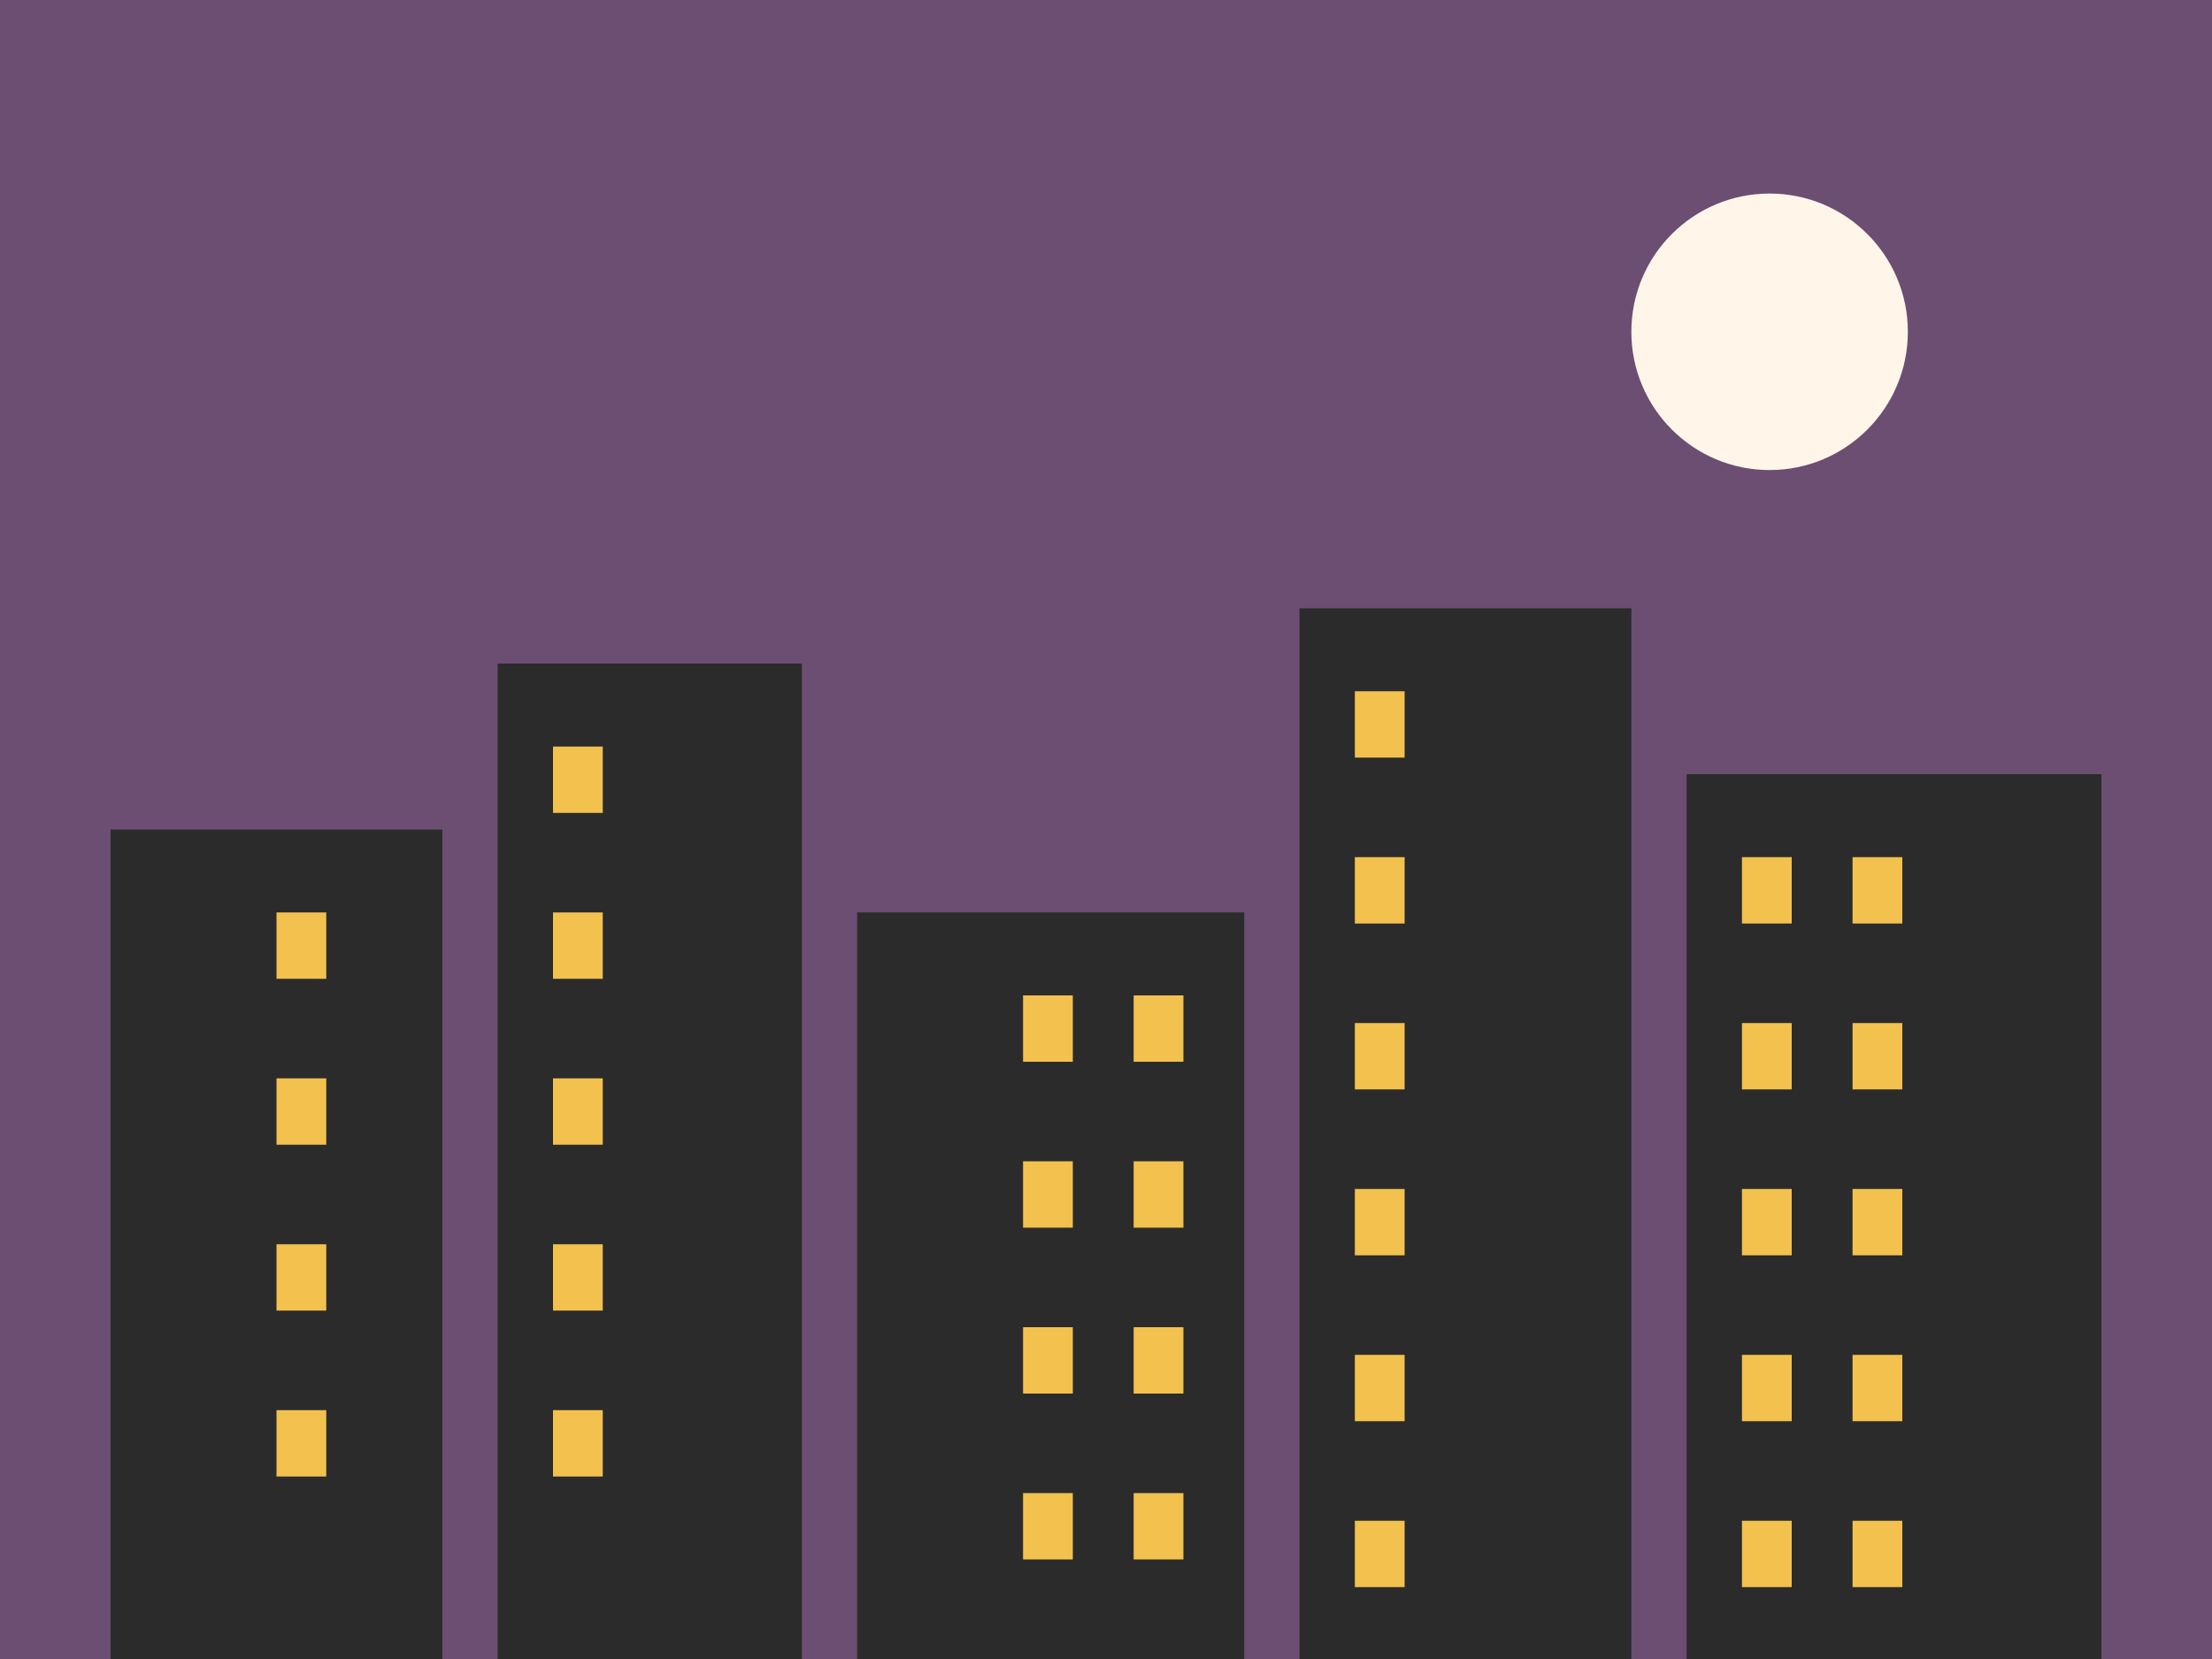
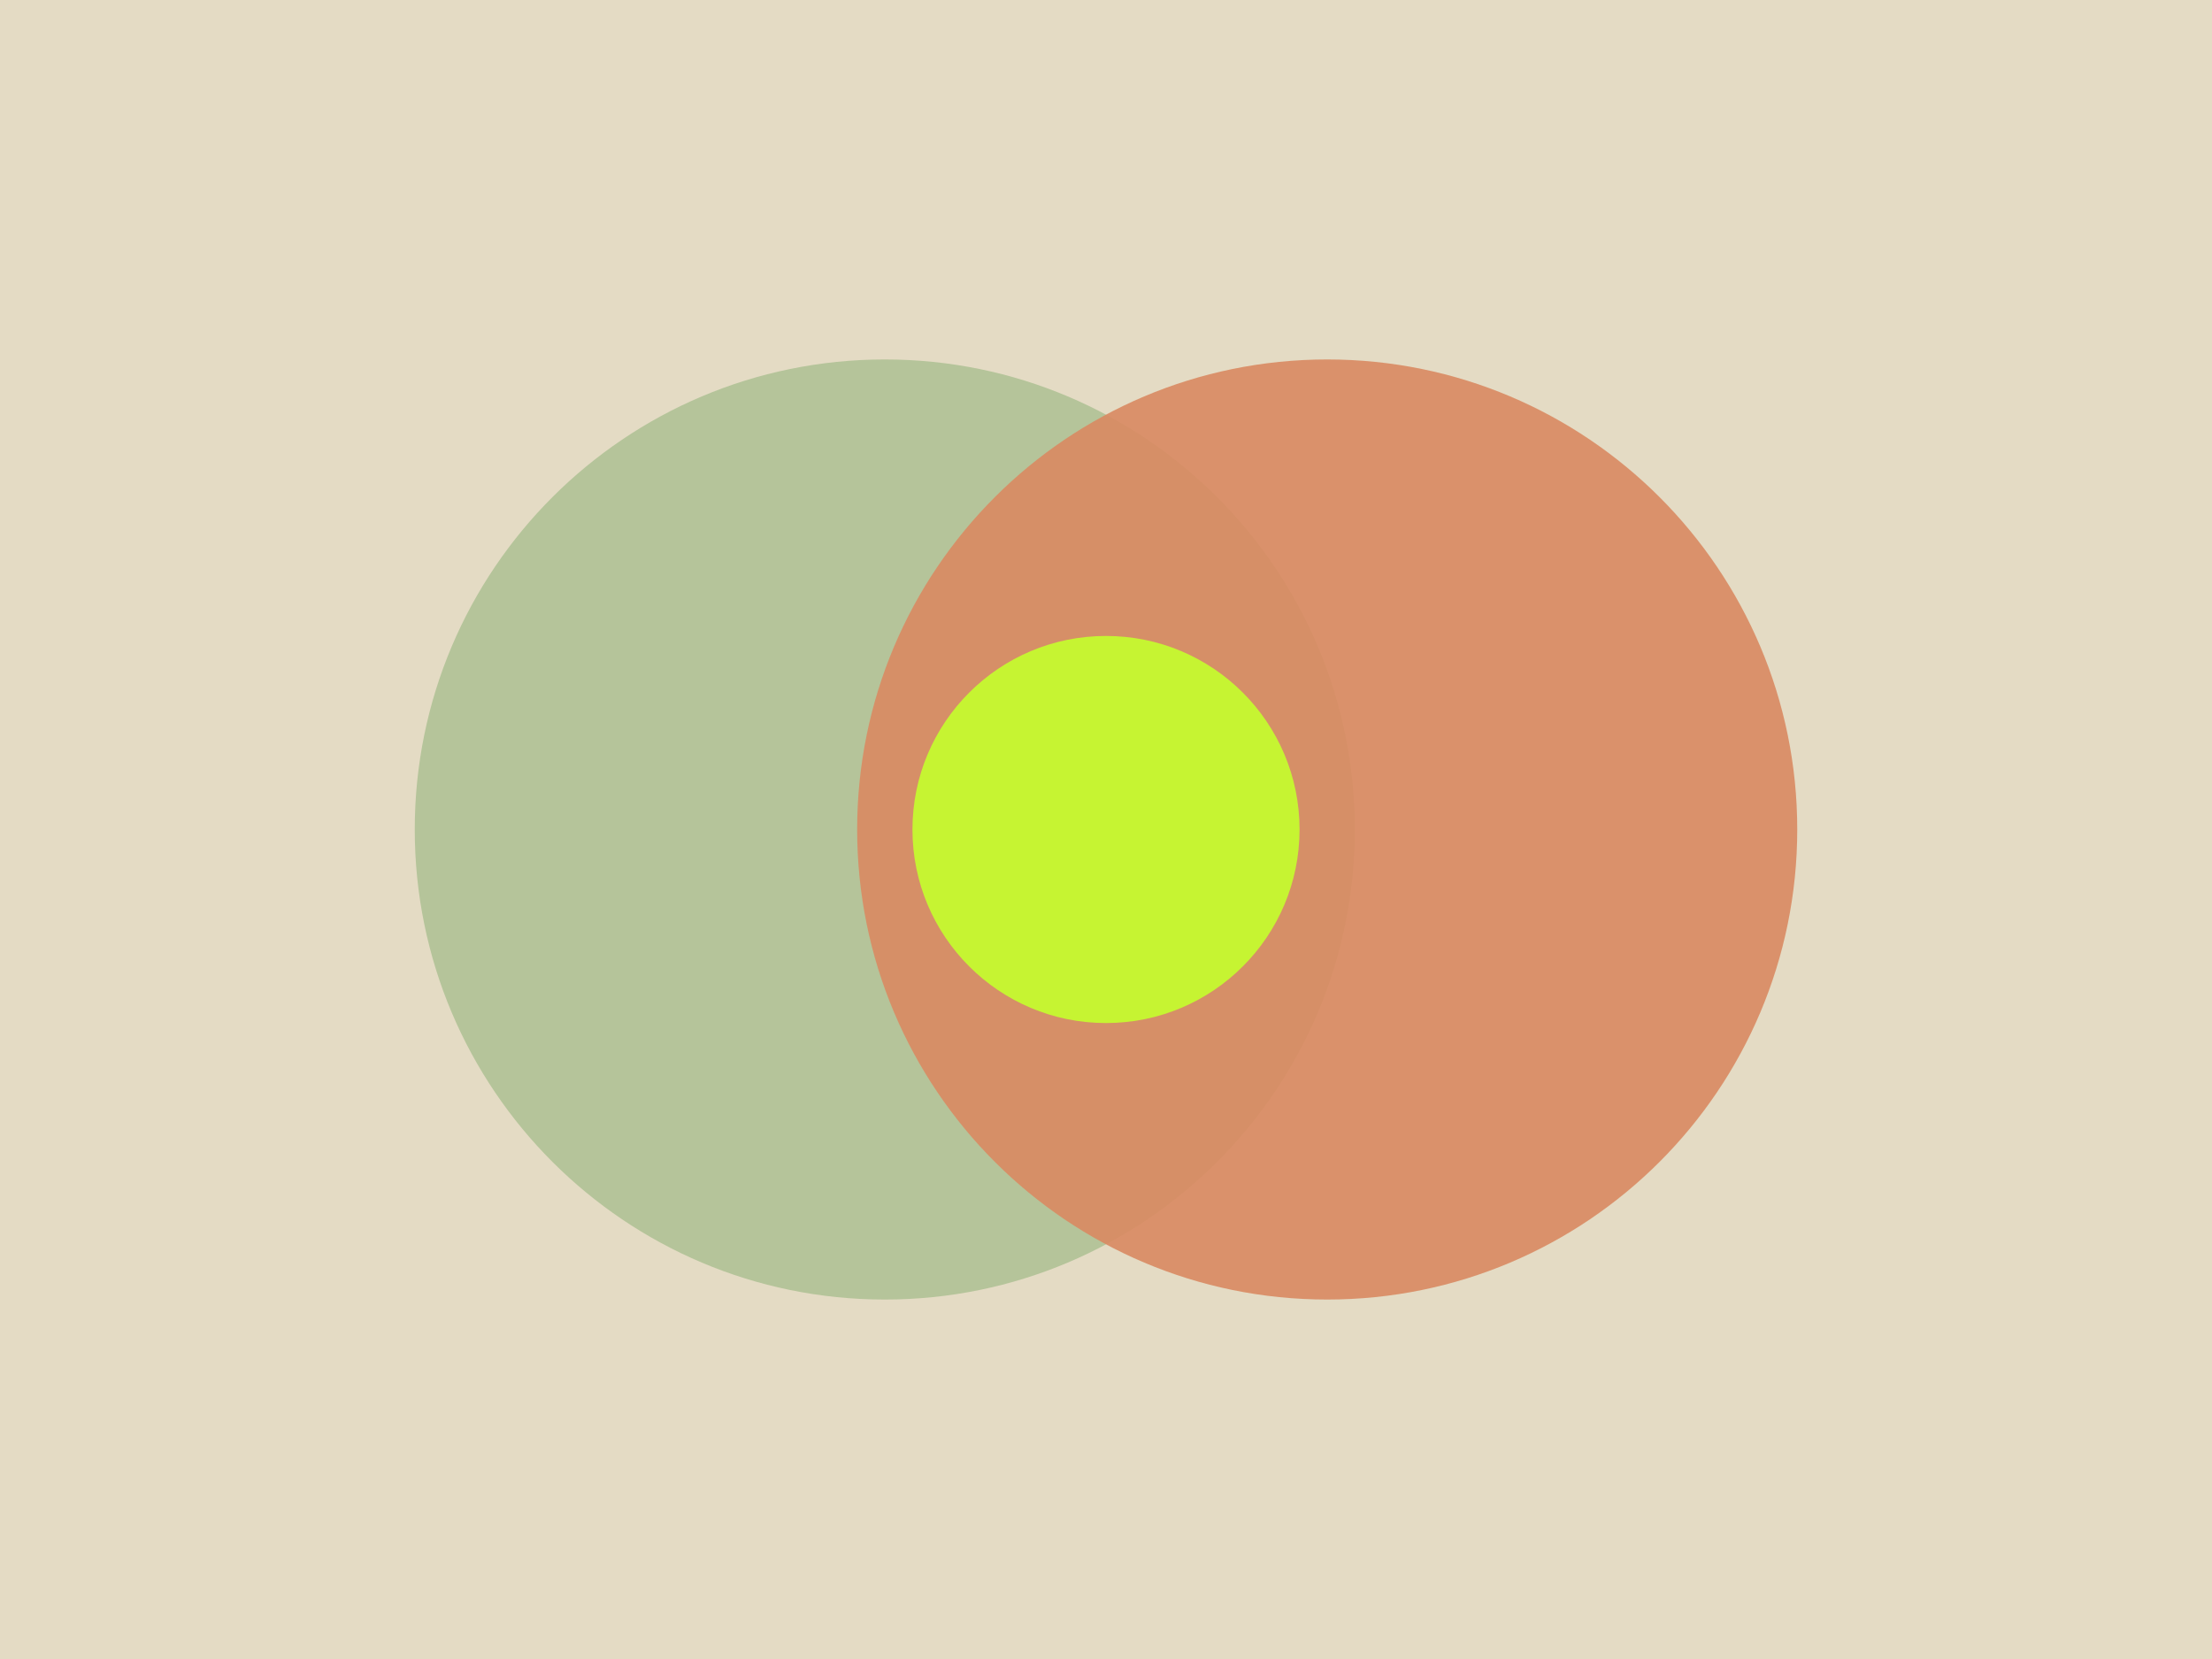
<svg xmlns="http://www.w3.org/2000/svg" viewBox="0 0 800 600" preserveAspectRatio="xMidYMid slice">
-   <rect width="800" height="600" fill="#6B4E71" />
-   <circle cx="640" cy="120" r="50" fill="#FFF6E9" />
-   <rect x="40" y="300" width="120" height="300" fill="#2B2B2B" />
-   <rect x="100" y="330" width="18" height="24" fill="#F2C14E" />
-   <rect x="100" y="390" width="18" height="24" fill="#F2C14E" />
-   <rect x="100" y="450" width="18" height="24" fill="#F2C14E" />
-   <rect x="100" y="510" width="18" height="24" fill="#F2C14E" />
-   <rect x="180" y="240" width="110" height="360" fill="#2B2B2B" />
-   <rect x="200" y="270" width="18" height="24" fill="#F2C14E" />
-   <rect x="200" y="330" width="18" height="24" fill="#F2C14E" />
-   <rect x="200" y="390" width="18" height="24" fill="#F2C14E" />
-   <rect x="200" y="450" width="18" height="24" fill="#F2C14E" />
-   <rect x="200" y="510" width="18" height="24" fill="#F2C14E" />
-   <rect x="310" y="330" width="140" height="270" fill="#2B2B2B" />
-   <rect x="370" y="360" width="18" height="24" fill="#F2C14E" />
-   <rect x="410" y="360" width="18" height="24" fill="#F2C14E" />
-   <rect x="370" y="420" width="18" height="24" fill="#F2C14E" />
-   <rect x="410" y="420" width="18" height="24" fill="#F2C14E" />
-   <rect x="370" y="480" width="18" height="24" fill="#F2C14E" />
-   <rect x="410" y="480" width="18" height="24" fill="#F2C14E" />
-   <rect x="370" y="540" width="18" height="24" fill="#F2C14E" />
-   <rect x="410" y="540" width="18" height="24" fill="#F2C14E" />
-   <rect x="470" y="220" width="120" height="380" fill="#2B2B2B" />
-   <rect x="490" y="250" width="18" height="24" fill="#F2C14E" />
-   <rect x="490" y="310" width="18" height="24" fill="#F2C14E" />
-   <rect x="490" y="370" width="18" height="24" fill="#F2C14E" />
-   <rect x="490" y="430" width="18" height="24" fill="#F2C14E" />
-   <rect x="490" y="490" width="18" height="24" fill="#F2C14E" />
-   <rect x="490" y="550" width="18" height="24" fill="#F2C14E" />
-   <rect x="610" y="280" width="150" height="320" fill="#2B2B2B" />
-   <rect x="630" y="310" width="18" height="24" fill="#F2C14E" />
-   <rect x="670" y="310" width="18" height="24" fill="#F2C14E" />
-   <rect x="630" y="370" width="18" height="24" fill="#F2C14E" />
-   <rect x="670" y="370" width="18" height="24" fill="#F2C14E" />
-   <rect x="630" y="430" width="18" height="24" fill="#F2C14E" />
-   <rect x="670" y="430" width="18" height="24" fill="#F2C14E" />
-   <rect x="630" y="490" width="18" height="24" fill="#F2C14E" />
-   <rect x="670" y="490" width="18" height="24" fill="#F2C14E" />
-   <rect x="630" y="550" width="18" height="24" fill="#F2C14E" />
-   <rect x="670" y="550" width="18" height="24" fill="#F2C14E" />
+   <rect width="800" height="600" fill="#E4DBC4" />
+   <circle cx="320" cy="300" r="170" fill="#B5C49A" />
+   <circle cx="480" cy="300" r="170" fill="#D98A62" opacity=".9" />
+   <circle cx="400" cy="300" r="70" fill="#C6F432" />
</svg>
